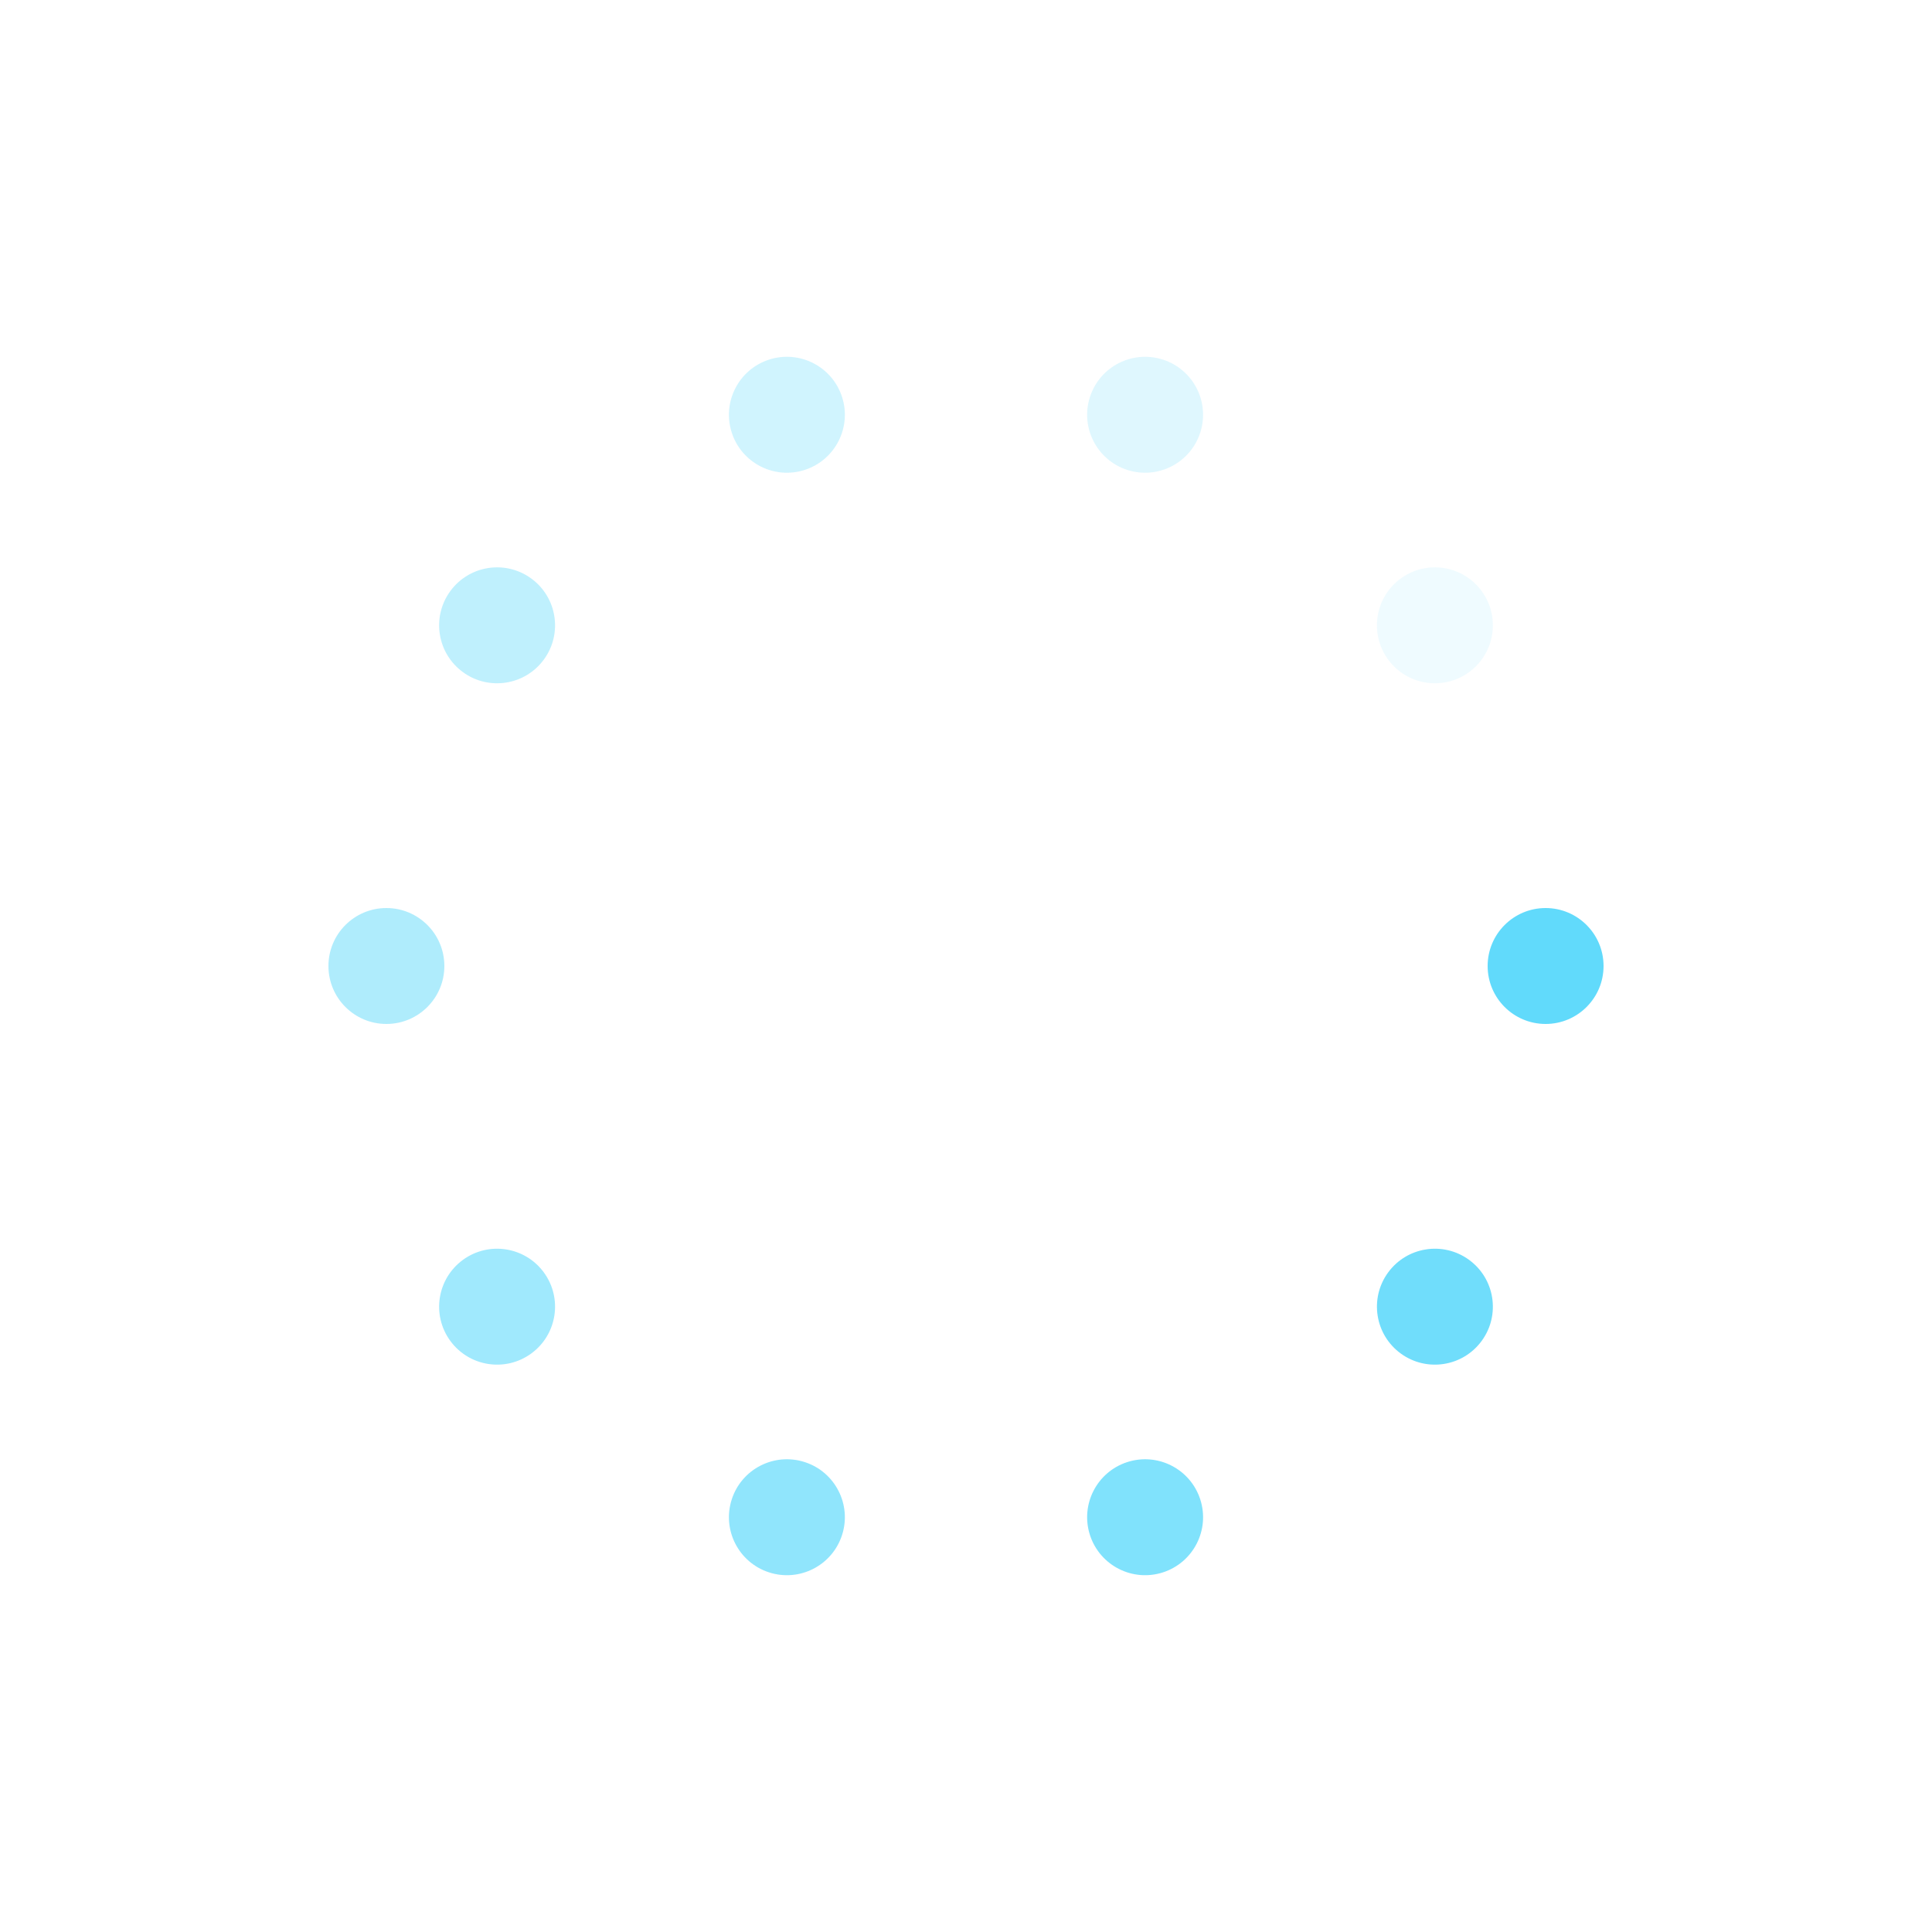
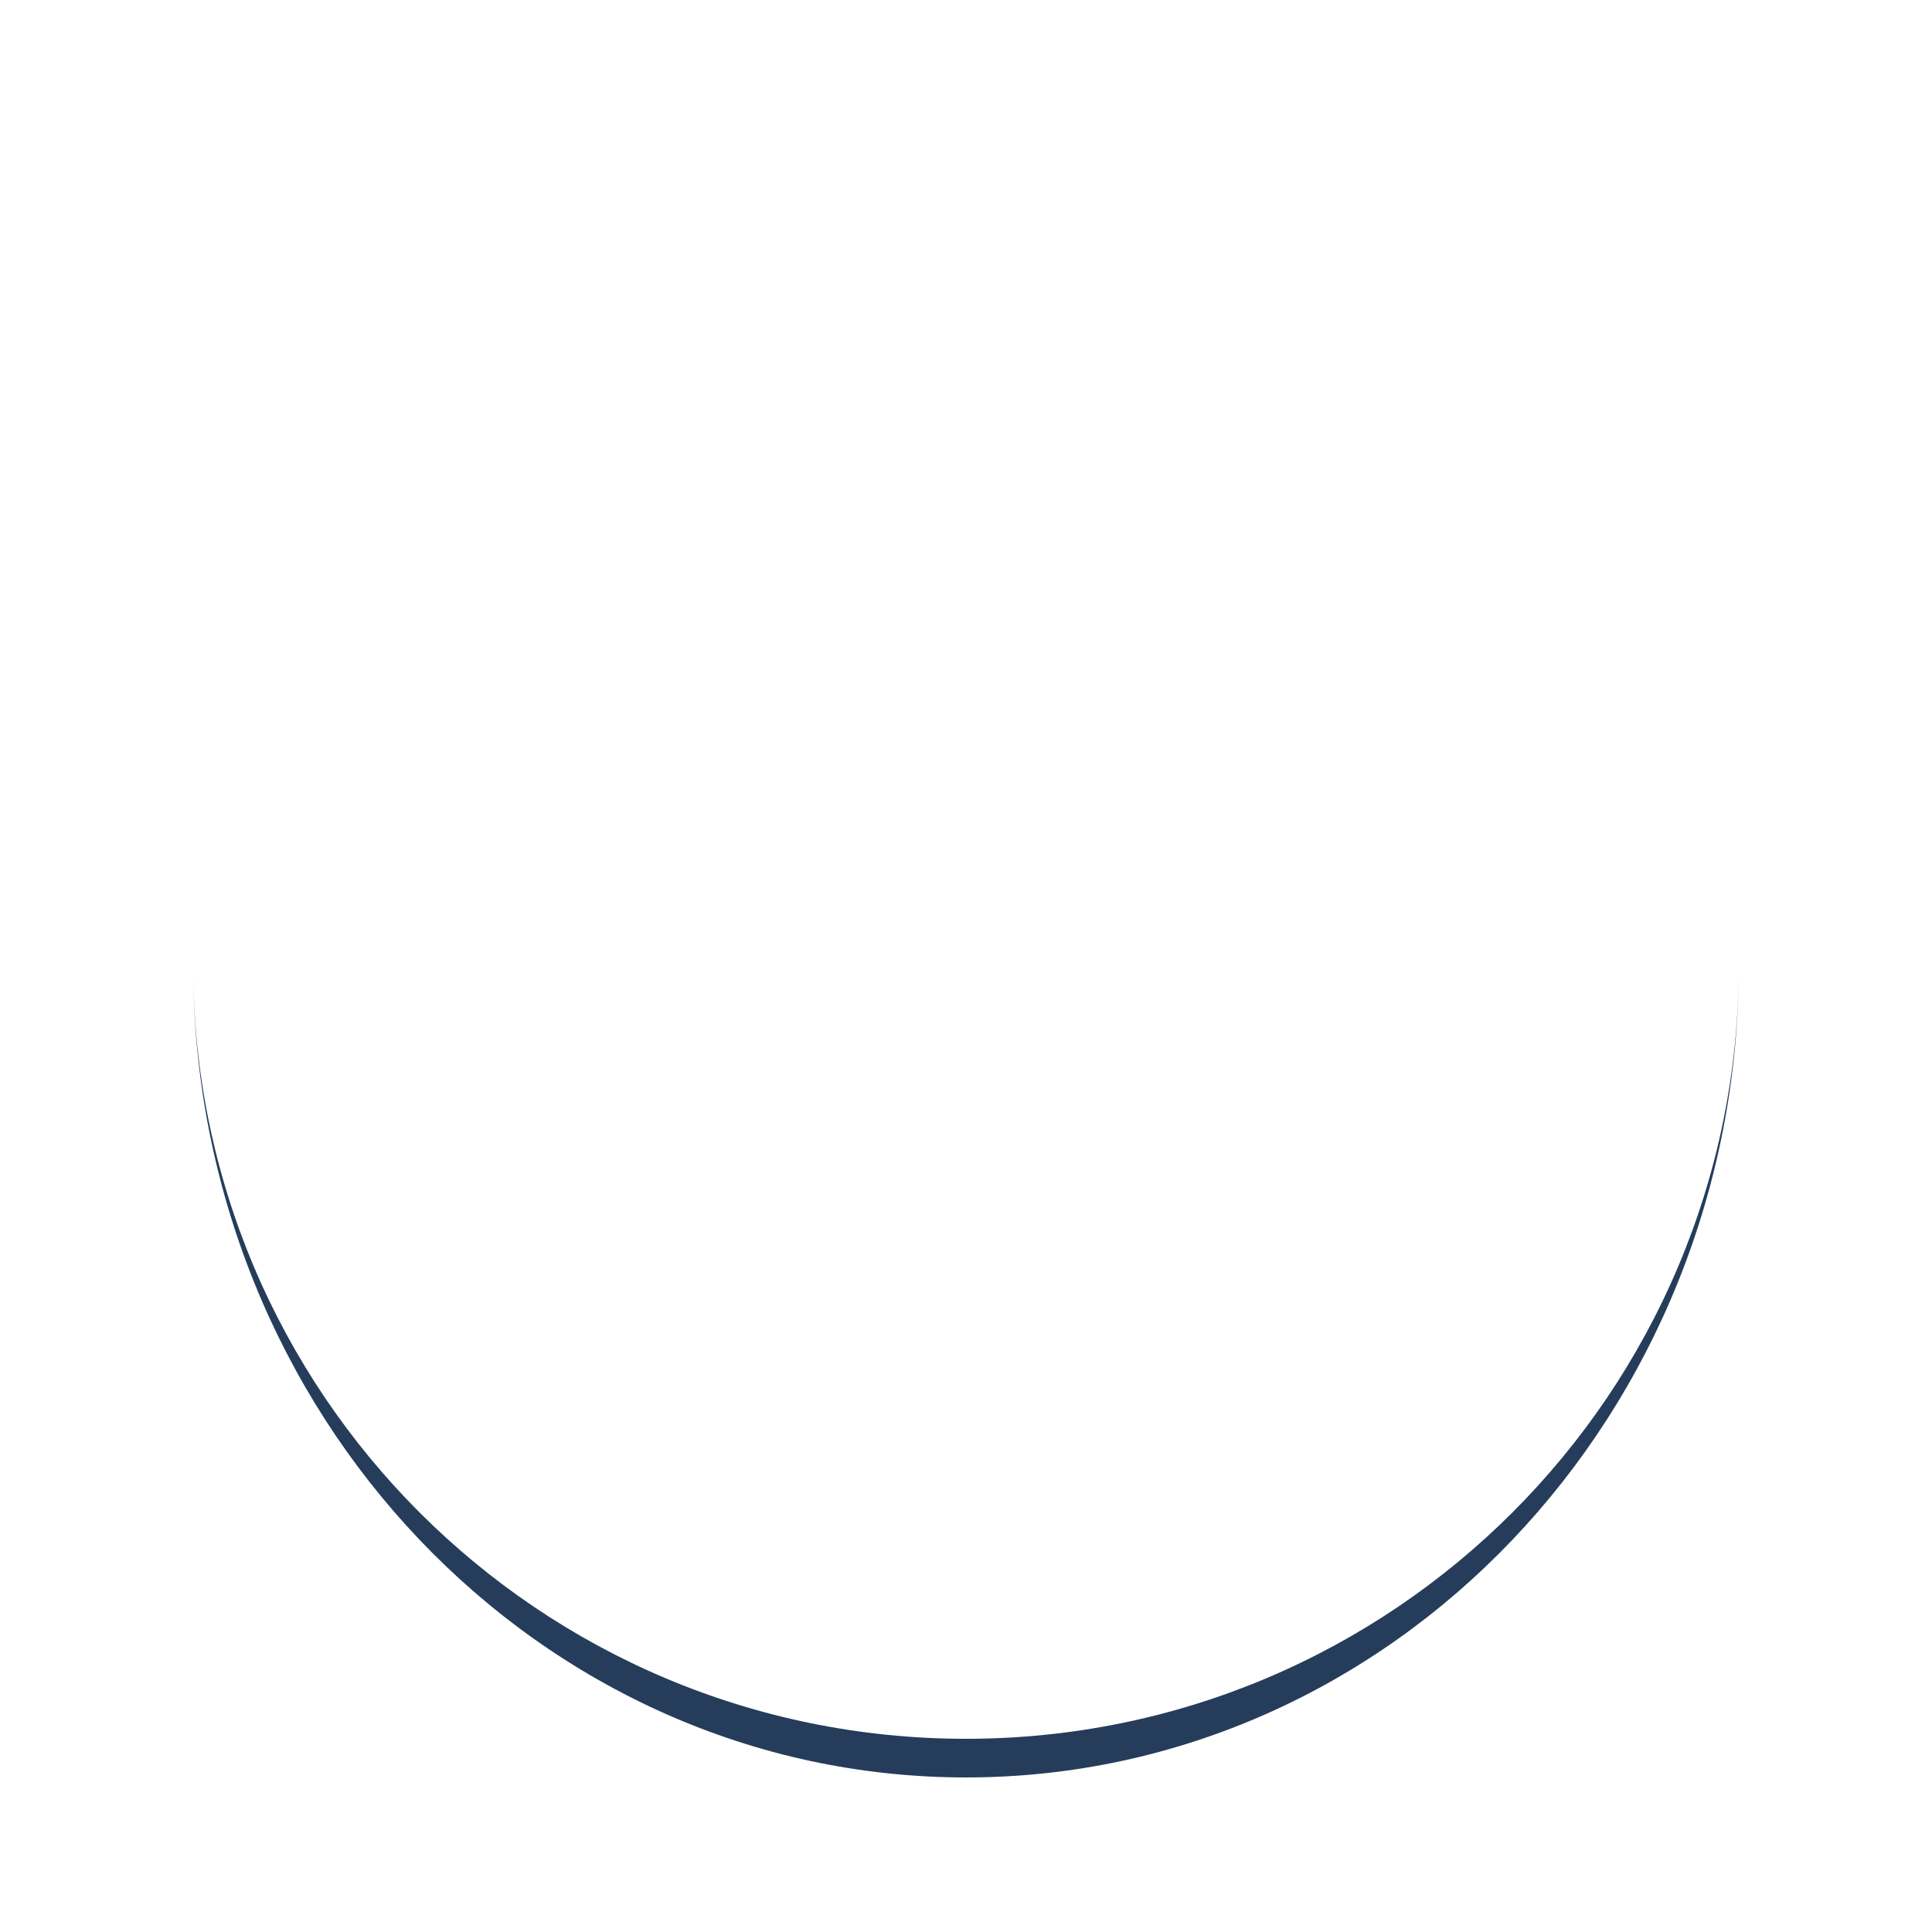
- <svg xmlns="http://www.w3.org/2000/svg" style="margin: auto; background: rgb(255, 255, 255); display: block; shape-rendering: auto;" width="200px" height="200px" viewBox="0 0 100 100" preserveAspectRatio="xMidYMid">
-   <g transform="translate(80,50)">
-     <g transform="rotate(0)">
-       <circle cx="0" cy="0" r="3" fill="#61dafb" fill-opacity="1">
-         <animateTransform attributeName="transform" type="scale" begin="-0.9s" values="1.52 1.52;1 1" keyTimes="0;1" dur="1s" repeatCount="indefinite" />
-         <animate attributeName="fill-opacity" keyTimes="0;1" dur="1s" repeatCount="indefinite" values="1;0" begin="-0.9s" />
-       </circle>
-     </g>
-   </g>
-   <g transform="translate(74.27051,67.63356)">
-     <g transform="rotate(36)">
-       <circle cx="0" cy="0" r="3" fill="#61dafb" fill-opacity="0.9">
-         <animateTransform attributeName="transform" type="scale" begin="-0.8s" values="1.52 1.52;1 1" keyTimes="0;1" dur="1s" repeatCount="indefinite" />
-         <animate attributeName="fill-opacity" keyTimes="0;1" dur="1s" repeatCount="indefinite" values="1;0" begin="-0.8s" />
-       </circle>
-     </g>
-   </g>
-   <g transform="translate(59.27051,78.5317)">
-     <g transform="rotate(72)">
-       <circle cx="0" cy="0" r="3" fill="#61dafb" fill-opacity="0.8">
-         <animateTransform attributeName="transform" type="scale" begin="-0.7s" values="1.52 1.52;1 1" keyTimes="0;1" dur="1s" repeatCount="indefinite" />
-         <animate attributeName="fill-opacity" keyTimes="0;1" dur="1s" repeatCount="indefinite" values="1;0" begin="-0.7s" />
-       </circle>
-     </g>
-   </g>
-   <g transform="translate(40.72949,78.5317)">
-     <g transform="rotate(108)">
-       <circle cx="0" cy="0" r="3" fill="#61dafb" fill-opacity="0.7">
-         <animateTransform attributeName="transform" type="scale" begin="-0.6s" values="1.52 1.52;1 1" keyTimes="0;1" dur="1s" repeatCount="indefinite" />
-         <animate attributeName="fill-opacity" keyTimes="0;1" dur="1s" repeatCount="indefinite" values="1;0" begin="-0.6s" />
-       </circle>
-     </g>
-   </g>
-   <g transform="translate(25.72949,67.63356)">
-     <g transform="rotate(144)">
-       <circle cx="0" cy="0" r="3" fill="#61dafb" fill-opacity="0.6">
-         <animateTransform attributeName="transform" type="scale" begin="-0.5s" values="1.52 1.52;1 1" keyTimes="0;1" dur="1s" repeatCount="indefinite" />
-         <animate attributeName="fill-opacity" keyTimes="0;1" dur="1s" repeatCount="indefinite" values="1;0" begin="-0.5s" />
-       </circle>
-     </g>
-   </g>
-   <g transform="translate(20,50)">
-     <g transform="rotate(180)">
-       <circle cx="0" cy="0" r="3" fill="#61dafb" fill-opacity="0.5">
-         <animateTransform attributeName="transform" type="scale" begin="-0.4s" values="1.52 1.52;1 1" keyTimes="0;1" dur="1s" repeatCount="indefinite" />
-         <animate attributeName="fill-opacity" keyTimes="0;1" dur="1s" repeatCount="indefinite" values="1;0" begin="-0.4s" />
-       </circle>
-     </g>
-   </g>
-   <g transform="translate(25.72949,32.36644)">
-     <g transform="rotate(216)">
-       <circle cx="0" cy="0" r="3" fill="#61dafb" fill-opacity="0.4">
-         <animateTransform attributeName="transform" type="scale" begin="-0.3s" values="1.52 1.52;1 1" keyTimes="0;1" dur="1s" repeatCount="indefinite" />
-         <animate attributeName="fill-opacity" keyTimes="0;1" dur="1s" repeatCount="indefinite" values="1;0" begin="-0.3s" />
-       </circle>
-     </g>
-   </g>
-   <g transform="translate(40.72949,21.4683)">
-     <g transform="rotate(252)">
-       <circle cx="0" cy="0" r="3" fill="#61dafb" fill-opacity="0.3">
-         <animateTransform attributeName="transform" type="scale" begin="-0.2s" values="1.52 1.52;1 1" keyTimes="0;1" dur="1s" repeatCount="indefinite" />
-         <animate attributeName="fill-opacity" keyTimes="0;1" dur="1s" repeatCount="indefinite" values="1;0" begin="-0.2s" />
-       </circle>
-     </g>
-   </g>
-   <g transform="translate(59.27051,21.4683)">
-     <g transform="rotate(288)">
-       <circle cx="0" cy="0" r="3" fill="#61dafb" fill-opacity="0.2">
-         <animateTransform attributeName="transform" type="scale" begin="-0.1s" values="1.52 1.52;1 1" keyTimes="0;1" dur="1s" repeatCount="indefinite" />
-         <animate attributeName="fill-opacity" keyTimes="0;1" dur="1s" repeatCount="indefinite" values="1;0" begin="-0.1s" />
-       </circle>
-     </g>
-   </g>
-   <g transform="translate(74.27051,32.36644)">
-     <g transform="rotate(324)">
-       <circle cx="0" cy="0" r="3" fill="#61dafb" fill-opacity="0.1">
-         <animateTransform attributeName="transform" type="scale" begin="0s" values="1.52 1.52;1 1" keyTimes="0;1" dur="1s" repeatCount="indefinite" />
-         <animate attributeName="fill-opacity" keyTimes="0;1" dur="1s" repeatCount="indefinite" values="1;0" begin="0s" />
-       </circle>
-     </g>
-   </g>
+ <svg xmlns="http://www.w3.org/2000/svg" style="margin: auto; background: none; display: block; shape-rendering: auto;" width="164px" height="164px" viewBox="0 0 100 100" preserveAspectRatio="xMidYMid">
+   <path d="M10 50A40 40 0 0 0 90 50A40 42 0 0 1 10 50" fill="#253d5b" stroke="none">
+     <animateTransform attributeName="transform" type="rotate" dur="1.639s" repeatCount="indefinite" keyTimes="0;1" values="0 50 51;360 50 51" />
+   </path>
</svg>
